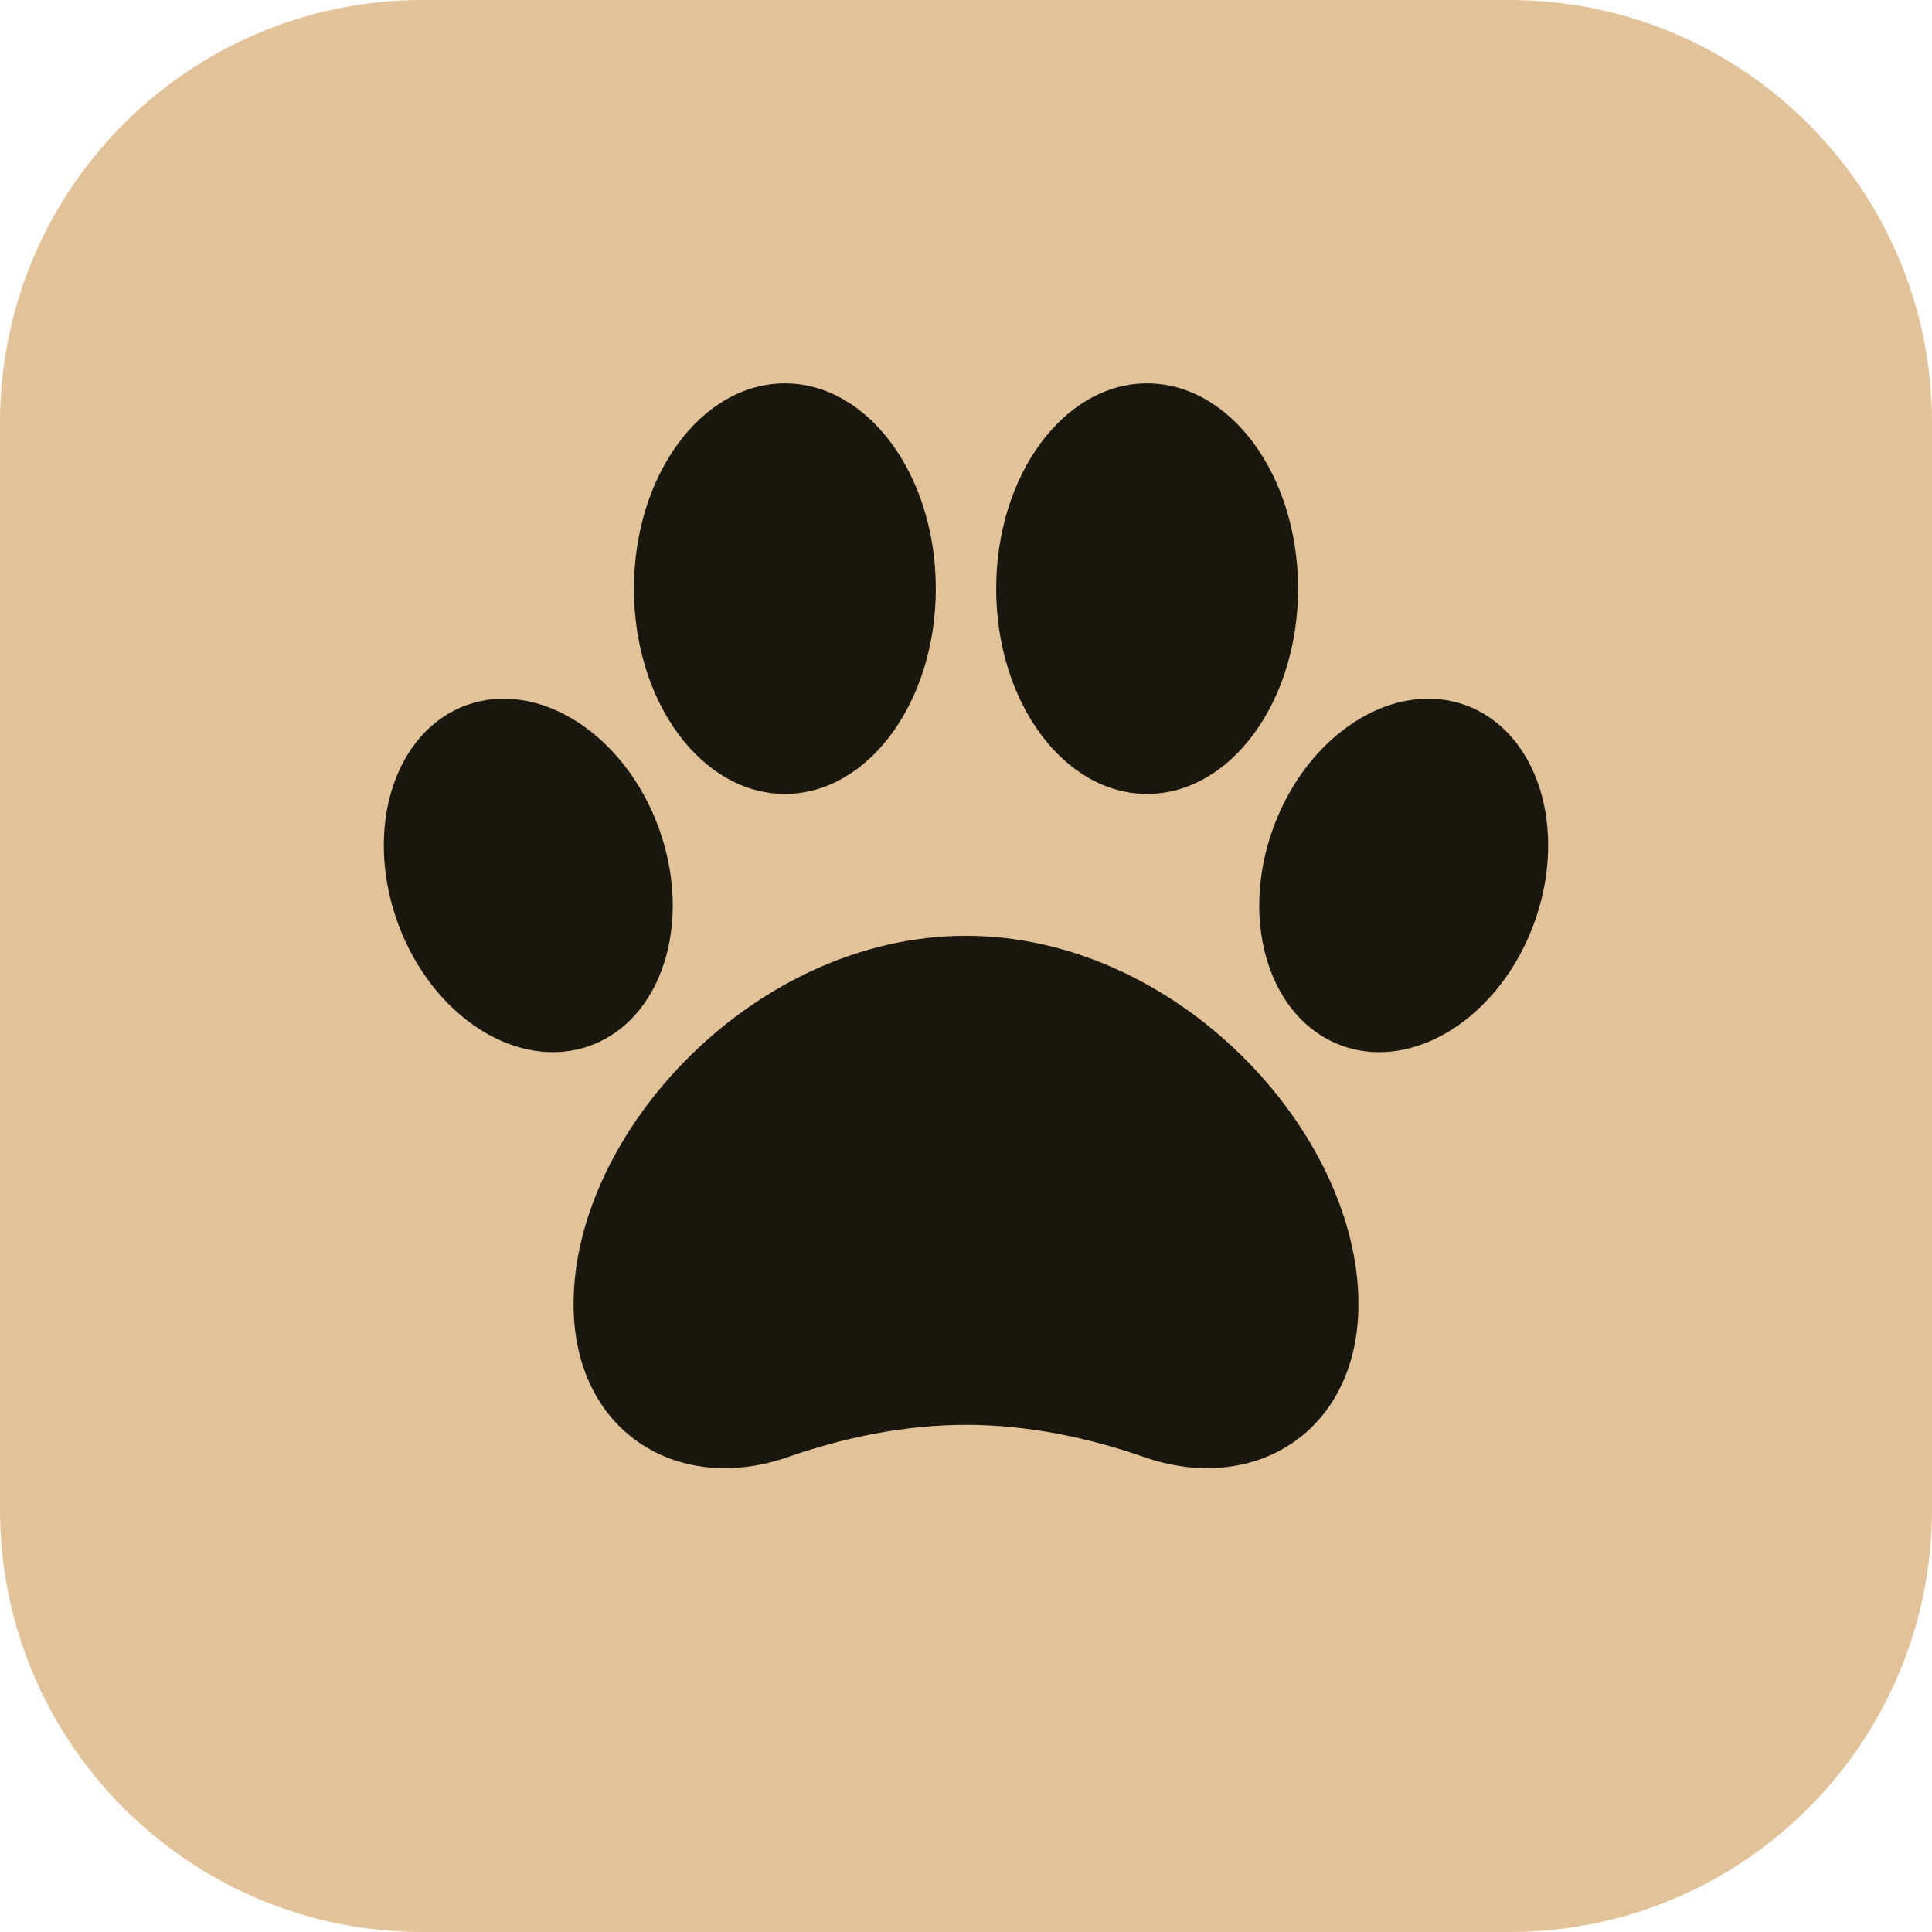
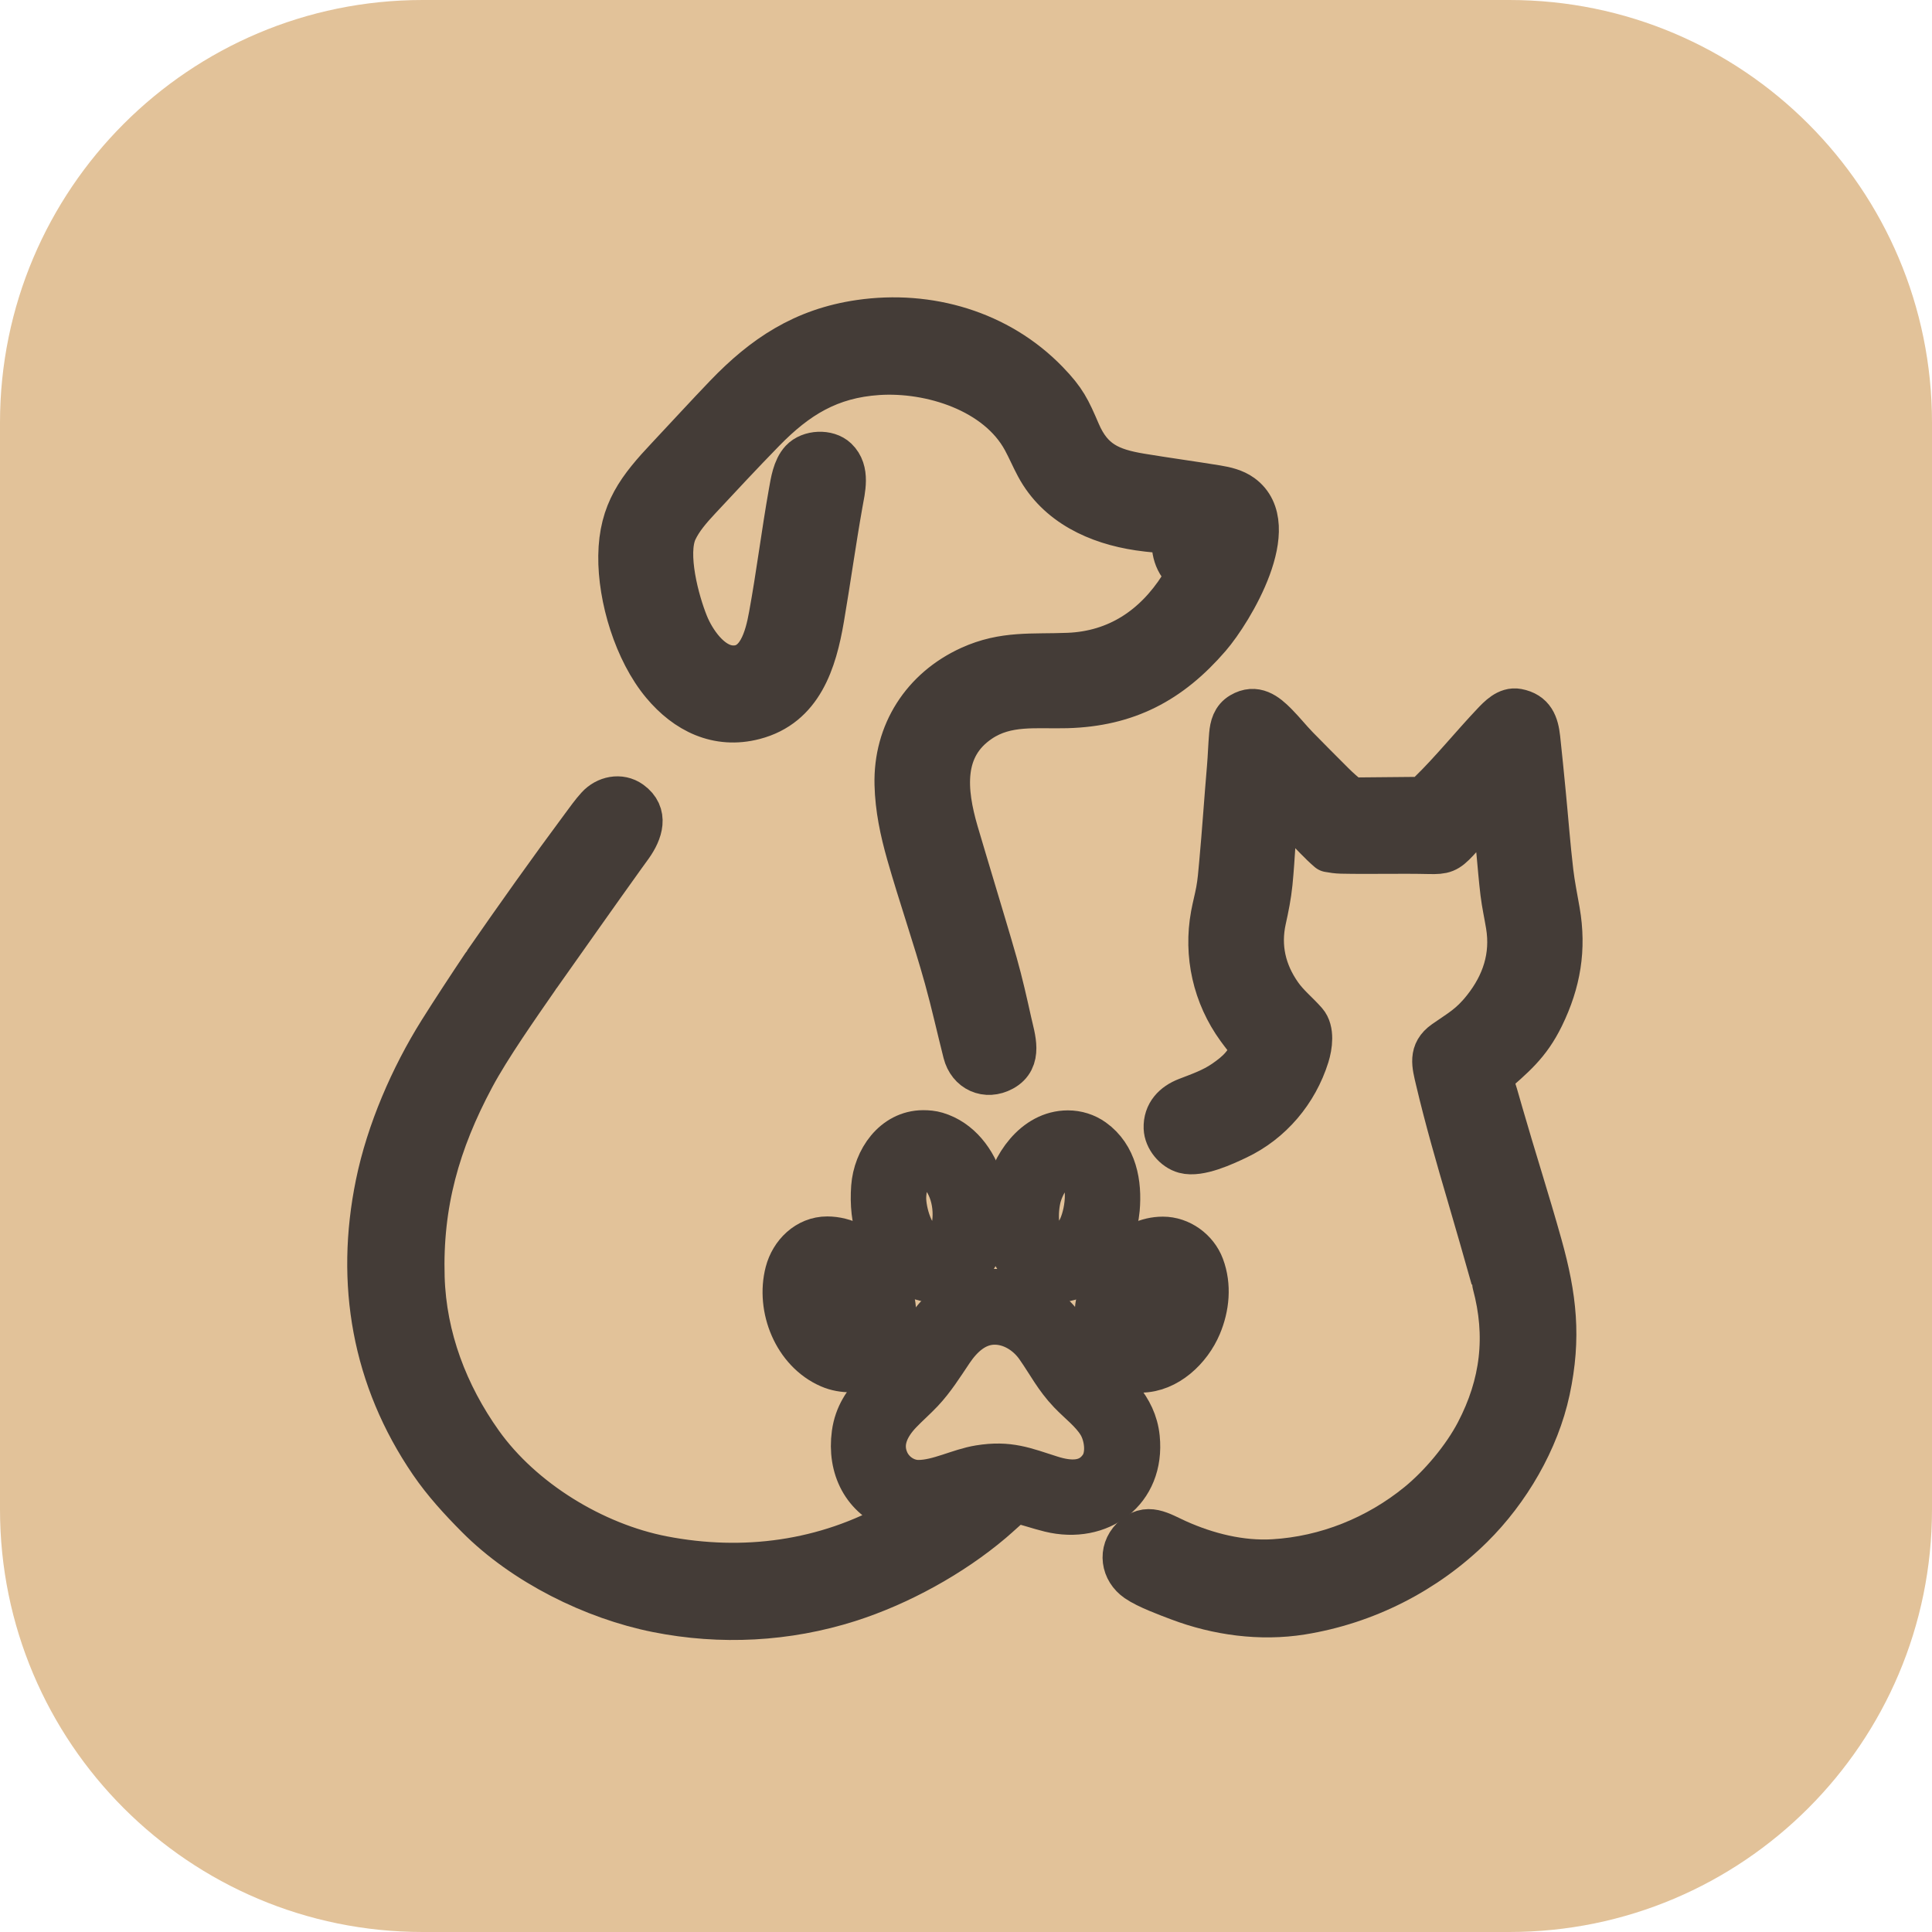
<svg xmlns="http://www.w3.org/2000/svg" width="64" height="64" viewBox="0 0 64 64" fill="none">
  <rect width="64" height="64" rx="14" fill="#e2c299" />
-   <g fill="#1a170f">
-     <path d="M32 31c-7 0-13 6.5-13 12.2 0 4.2 3.4 6.3 7 5.1 2-.7 4-1.1 6-1.1s4 .4 6 1.1c3.6 1.2 7-.9 7-5.1C45 37.5 39 31 32 31Z" />
-     <ellipse cx="17.5" cy="29" rx="4.6" ry="6" transform="rotate(-20 17.5 29)" />
-     <ellipse cx="26" cy="19.5" rx="5" ry="6.8" />
-     <ellipse cx="38" cy="19.5" rx="5" ry="6.8" />
-     <ellipse cx="46.5" cy="29" rx="4.6" ry="6" transform="rotate(20 46.5 29)" />
+   <g fill="#443c37" stroke="#443c37" stroke-width="11" stroke-linejoin="round" transform="translate(6 6) scale(0.13) translate(-312 -235)">
+     <path fill-rule="evenodd" d="M524.525 571.336C522.48 573.02 520.579 574.871 518.557 576.583C508.309 585.258 494.944 592.596 482.16 596.668C466.347 601.704 449.547 602.573 433.285 599.331C417.066 596.099 399.355 587.344 387.43 575.336C383.157 571.033 379.036 566.54 375.614 561.533C360.999 540.149 356.761 515.761 361.946 490.518C364.689 477.162 370.7 463.301 377.925 451.758C380.822 447.13 385.655 439.75 388.958 434.838C388.959 434.837 389.372 434.227 389.374 434.226C397.291 422.791 406.038 410.474 414.306 399.353C415.529 397.707 416.734 395.992 418.12 394.476C420.269 392.127 423.848 391.317 426.545 393.253C430.795 396.303 429.241 400.794 426.708 404.383C426.072 405.285 425.412 406.169 424.769 407.065C417.574 417.104 410.467 427.213 403.334 437.298C403.333 437.299 402.942 437.853 402.941 437.854C397.934 445.097 390.57 455.535 386.401 463.34C377.565 479.883 373.095 495.603 373.653 514.35C374.109 529.673 379.634 544.145 388.487 556.577C398.9 571.199 417.159 582.323 434.695 585.727C455.304 589.727 476.127 586.955 494.481 576.578C495.763 575.853 497.017 575.077 498.299 574.352C496.919 574.171 495.579 574.009 494.258 573.543C485.818 570.564 482.105 562.782 483.278 554.178C484.582 544.608 492.68 541.096 497.658 533.967C501.092 529.048 503.872 523.335 509.316 520.286C519.123 514.794 530.898 518.401 537.124 527.395C539.514 530.846 541.432 534.513 544.31 537.608C549.255 542.924 555.075 547.186 555.885 555.235C557.246 568.762 546.08 576.881 533.382 573.785C530.405 573.059 527.514 572.011 524.525 571.336Z M519.167 525.998C523.523 525.938 527.633 528.505 530.126 532.078C533.093 536.33 534.818 539.879 538.398 543.643C540.908 546.281 543.945 548.487 545.867 551.581C547.689 554.512 548.393 559.556 546.37 562.56C543.314 567.097 538.249 566.713 533.649 565.249C526.897 563.1 522.936 561.371 515.407 562.591C510.179 563.438 505.023 566.348 499.899 566.366C496.517 566.377 493.337 564.175 491.98 561.109C489.919 556.452 492.085 552.163 495.325 548.775C497.091 546.928 499.028 545.25 500.783 543.392C503.708 540.294 505.973 536.654 508.352 533.12C510.872 529.375 514.395 526.064 519.167 525.998Z" />
+     <path d="M628.725 392.292C629.233 391.741 629.727 391.185 630.264 390.662C635.634 385.441 641.055 378.752 646.244 373.276C647.832 371.6 649.949 369.343 652.511 369.824C656.534 370.578 657.532 373.365 657.932 377.009C658.442 381.665 658.891 386.329 659.347 390.991C659.997 397.64 660.492 404.331 661.273 410.963C661.672 414.354 662.364 417.702 662.945 421.067C664.603 430.655 663.157 439.153 658.914 447.854C655.402 455.055 651.465 458.105 645.639 463.265C646.746 466.331 647.606 469.509 648.507 472.642C651.724 483.831 655.305 494.911 658.438 506.126C662.123 519.32 663.302 529.685 660.434 543.132C657.694 555.974 650.232 568.684 640.924 577.884C629.163 589.51 613.848 597.277 597.529 599.899C587.065 601.58 576.026 600.074 566.16 596.328C563.268 595.229 558.158 593.359 555.553 591.555C551.856 588.995 551.114 584.178 554.343 580.89C558.112 577.051 561.59 579.596 565.808 581.492C573.409 584.909 581.989 587.066 590.363 586.568C603.833 585.766 616.753 580.551 627.189 572.051C632.889 567.409 638.823 560.318 642.218 553.824C648.613 541.595 650.077 529.266 646.496 515.955C646.496 515.954 646.151 514.703 646.151 514.702C644.155 507.647 642.152 500.586 640.077 493.555C637.313 484.193 634.297 473.699 632.035 464.066C631.107 460.118 630.16 456.975 633.885 454.35C637.878 451.535 640.457 450.294 643.956 445.886C648.933 439.617 651.271 432.529 649.963 424.591C649.511 421.847 648.903 419.128 648.567 416.367C648.15 412.942 647.878 409.466 647.553 406.028C647.142 401.682 646.574 397.382 646.071 393.051C643.172 396.438 640.278 399.83 637.236 403.089C634.637 405.874 633.723 406.153 630.073 406.069C622.592 405.895 615.109 406.132 607.633 405.975C606.552 405.953 605.481 405.795 604.418 405.598C602.162 403.676 600.201 401.439 598.092 399.357C595.952 397.243 593.684 395.264 591.389 393.32C590.544 400.152 590.398 407.05 589.709 413.9C589.391 417.059 588.777 420.088 588.094 423.181C586.566 430.092 588.063 436.555 592.129 442.328C594.015 445.006 596.444 446.907 598.567 449.327C600.434 451.455 599.863 455.421 599.083 457.913C596.22 467.06 589.751 474.759 581.082 478.861C577.778 480.425 571.465 483.397 567.688 482.378C565.13 481.687 562.859 478.956 562.765 476.284C562.635 472.575 564.983 470.17 568.252 468.912C571.568 467.635 574.804 466.507 577.762 464.482C581.308 462.054 583.63 459.83 585.02 455.757C583.807 454.126 582.521 452.551 581.326 450.907C575.241 442.536 572.907 432.144 574.774 422.007C575.152 419.959 575.697 417.944 576.081 415.897C576.51 413.609 576.681 411.284 576.896 408.966C577.655 400.788 578.183 392.592 578.89 384.411C579.129 381.632 579.2 378.842 579.443 376.069C579.632 373.914 580.144 371.922 582.127 370.755C585.732 368.633 588.453 370.77 590.99 373.328C592.892 375.245 594.568 377.368 596.453 379.303C599.397 382.327 602.402 385.315 605.383 388.305C606.867 389.795 608.439 391.199 610.119 392.465L628.725 392.292Z" />
+     <path d="M564.831 324.467C561.876 324.305 558.973 324.083 556.045 323.648C545.51 322.082 535.361 317.452 530.116 307.684C528.937 305.489 527.962 303.189 526.778 300.997C520.017 288.467 502.99 283.131 489.56 284.017C477.229 284.831 468.891 289.978 460.427 298.655C454.855 304.366 449.416 310.204 443.981 316.044C441.762 318.429 439.446 321.06 438.055 324.04C435.256 330.037 438.588 342.198 440.882 347.853C442.666 352.25 446.771 358.284 451.965 358.782C459.135 359.469 461.152 351.137 462.138 345.759C464.054 335.306 465.345 324.749 467.212 314.288C467.678 311.678 468.178 308.242 470.071 306.202C472.189 303.919 476.752 303.721 478.962 305.837C482.114 308.857 480.827 313.583 480.168 317.298C478.454 326.968 477.113 336.692 475.462 346.37C473.585 357.368 470.095 368.702 458.043 371.834C448.688 374.265 440.685 370.272 434.728 363.135C427.807 354.842 423.654 341.192 423.796 330.486C423.946 319.181 428.62 313.267 436.083 305.336C440.989 300.123 445.815 294.831 450.773 289.669C460.439 279.606 470.564 272.821 484.978 270.735C502.435 268.209 520.323 273.389 532.693 286.181C537.195 290.836 538.258 293.147 540.76 298.974C543.993 306.501 548.74 308.585 556.527 309.88C562.98 310.953 569.465 311.822 575.92 312.879C578.121 313.239 580.417 313.776 582.257 315.109C592.779 322.739 579.716 344.498 573.979 351.142C564.031 362.662 553.012 368.473 537.729 368.903C529.938 369.123 522.401 367.906 515.568 372.494C505.451 379.288 506.651 390.507 509.661 400.86C511.043 405.609 512.501 410.333 513.905 415.076C515.814 421.525 517.809 427.961 519.638 434.432C521.022 439.332 522.139 444.294 523.242 449.263C524.167 453.428 526.121 458.808 521.355 461.406C517.158 463.695 512.768 461.655 511.618 457.116C510.012 450.782 508.604 444.398 506.855 438.102C503.897 427.453 500.235 417.013 497.213 406.381C495.562 400.572 494.34 394.809 494.187 388.758C493.855 375.568 501.041 364.425 513.037 358.955C521.687 355.01 528.926 355.967 538.082 355.595C550.516 355.09 560.068 348.693 566.692 338.338C567.355 337.301 567.985 336.243 568.62 335.189C565.111 332.085 564.558 329.124 564.831 324.467Z" />
+     <path fill-rule="evenodd" d="M501.074 477.238C502.21 477.233 503.389 477.34 504.481 477.665C516.208 481.157 520.321 498.456 514.929 508.439C512.816 512.351 508.953 515.254 504.363 515.292C501.89 515.313 499.314 514.446 497.267 513.086C489.791 508.12 487.607 499.84 488.232 491.322C488.74 484.412 493.571 477.274 501.074 477.238Z M500.839 485.571C502.05 485.492 503.494 486.258 504.39 487.012C508.621 490.575 509.8 497.337 508.481 502.483C507.968 504.489 506.412 506.685 504.128 506.781C503.835 506.794 503.525 506.77 503.237 506.713C498.682 505.798 496.608 498.689 496.377 494.789C496.217 492.087 497.231 485.806 500.839 485.571Z" />
+     <path fill-rule="evenodd" d="M537.964 477.288C540.277 477.288 542.536 477.985 544.426 479.335C550.121 483.403 551.356 490.411 550.772 496.962C550.033 505.25 544.243 515.2 534.91 515.24C532.289 515.251 529.427 514.269 527.441 512.545C521.994 507.813 520.992 500.333 522.225 493.593C523.613 486.002 529.436 477.29 537.964 477.288Z M537.729 485.581C538.315 485.561 538.925 485.7 539.432 485.997C544.126 488.746 542.871 497.478 541.071 501.529C539.913 504.136 537.557 506.881 534.44 506.939C534.153 506.944 533.905 506.883 533.646 506.764C529.474 504.85 529.836 497.249 530.804 493.673C531.572 490.836 534.267 485.696 537.729 485.581Z" />
+     <path fill-rule="evenodd" d="M476.637 504.315C481.092 504.324 485.328 506.598 488.24 509.903C492.337 514.55 494.141 519.836 493.824 525.981C493.501 532.245 489.553 538.143 482.746 538.133C480.824 538.13 479.004 537.838 477.232 537.071C468.336 533.219 463.924 522.153 466.294 513.04C467.525 508.305 471.517 504.304 476.637 504.315Z M477.342 512.728C477.596 512.729 477.79 512.761 478.043 512.823C482.776 513.981 485.803 520.547 485.556 525.041C485.414 527.613 485.349 529.724 482.276 529.79C481.396 529.809 480.695 529.578 479.933 529.143C476.044 526.925 474.184 522.394 473.982 518.109C473.886 516.056 474.678 512.708 477.342 512.728Z" />
+     <path fill-rule="evenodd" d="M562.166 504.369C566.603 504.36 570.764 507.388 572.313 511.531C574.162 516.476 573.616 521.889 571.606 526.666C569.119 532.575 563.298 538.199 556.527 538.216C556.017 538.217 555.505 538.209 555 538.131C545.951 536.744 543.691 526.477 545.935 518.876C548.068 511.657 554.12 504.383 562.166 504.369Z M561.931 512.705C561.933 512.705 562.047 512.729 562.049 512.729C568.178 514.174 564.103 529.827 556.292 529.784C555.341 529.779 554.512 529.437 554.045 528.568C552.214 525.161 553.771 520.077 555.806 517.114C556.812 515.648 559.937 512.441 561.931 512.705Z" />
  </g>
</svg>
